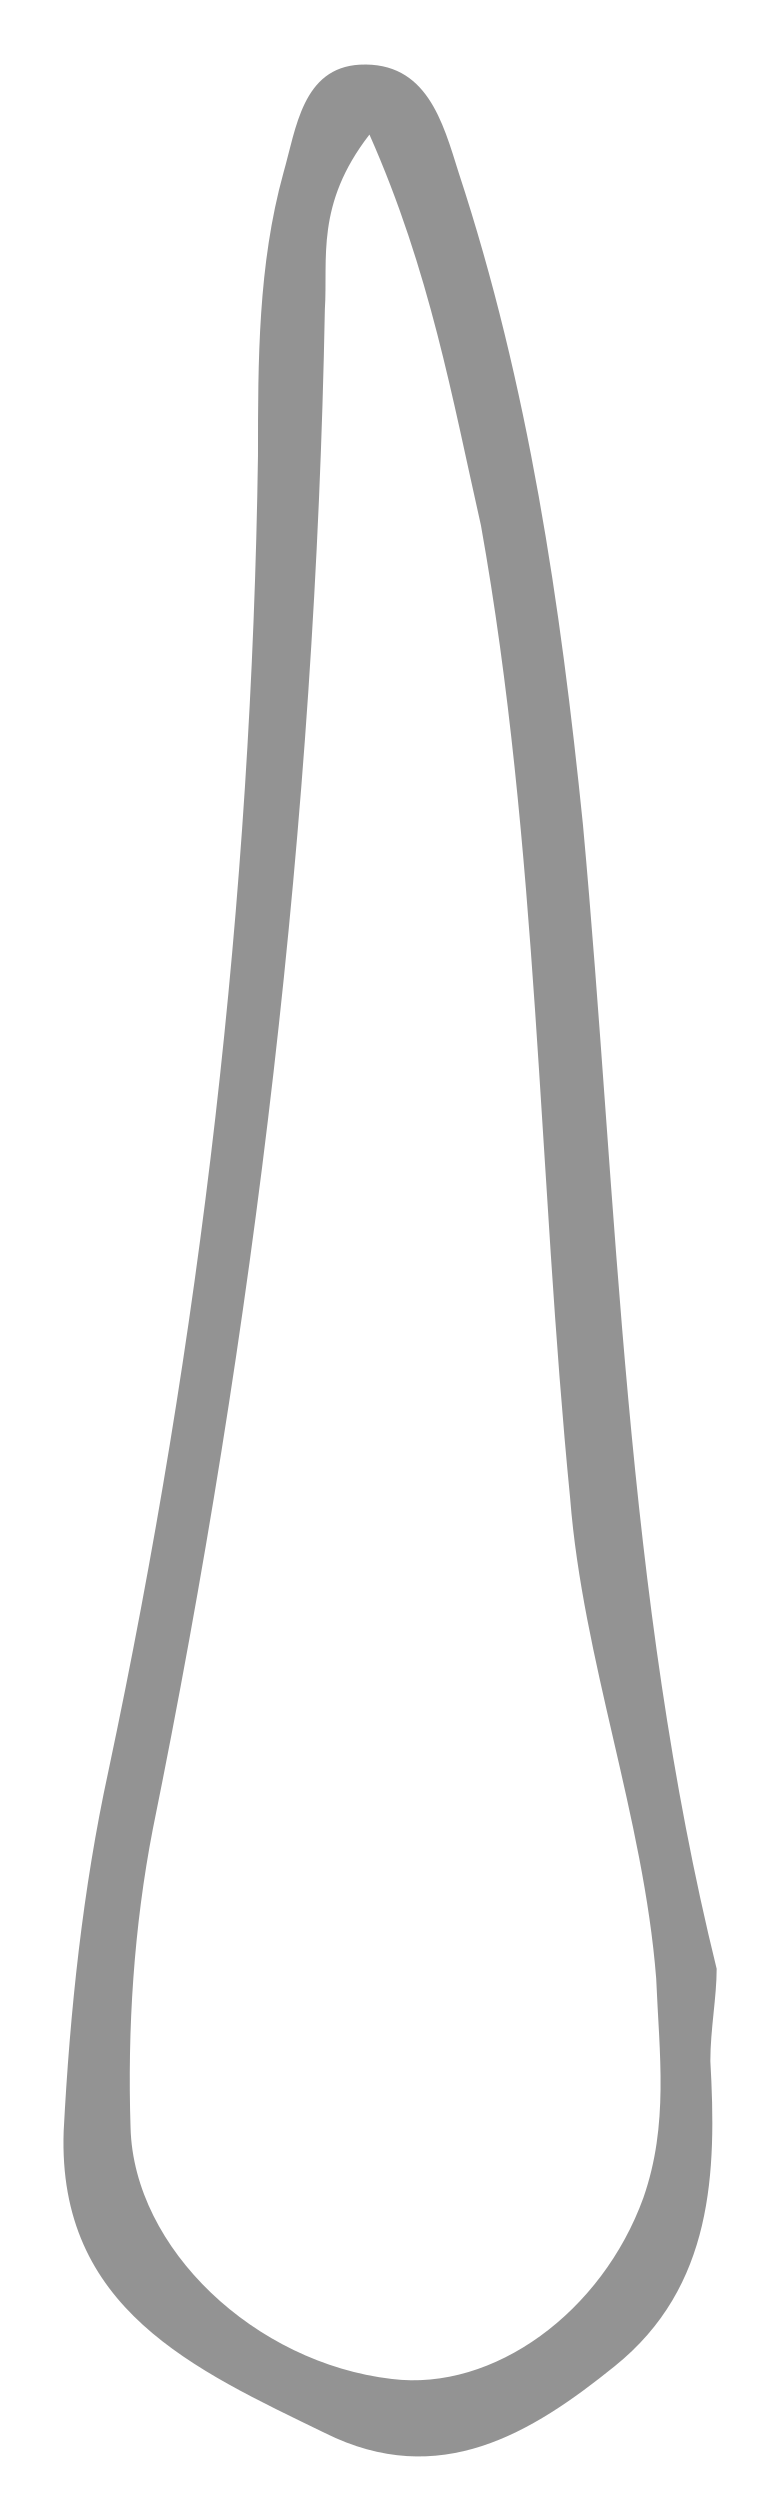
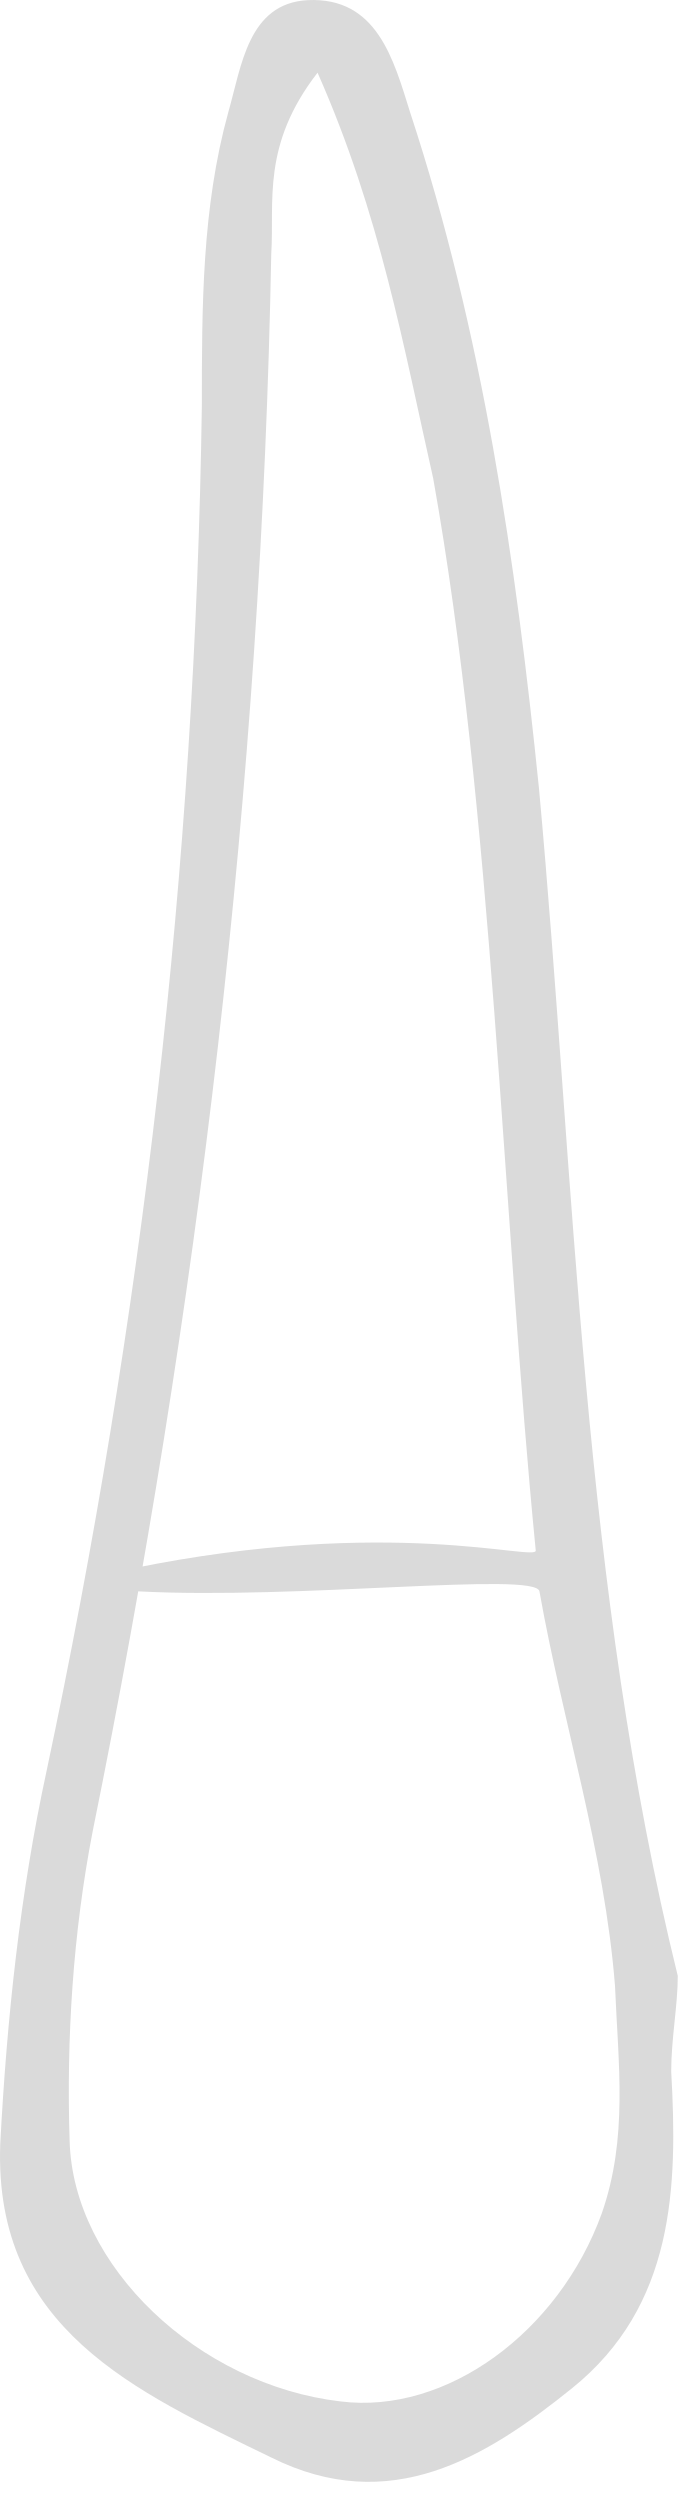
- <svg xmlns="http://www.w3.org/2000/svg" width="11" height="36" viewBox="0 0 11 36" fill="none">
-   <path d="M10.229 29.679C10.32 31.281 10.274 32.929 8.852 34.073C7.66 35.035 6.329 35.859 4.678 35.035C2.797 34.119 0.825 33.249 0.917 30.686C1.008 28.946 1.192 27.207 1.559 25.513C2.889 19.241 3.623 12.97 3.715 6.561C3.715 5.188 3.715 3.815 4.082 2.487C4.265 1.846 4.357 0.976 5.183 0.931C6.146 0.885 6.375 1.755 6.605 2.487C7.614 5.554 8.073 8.713 8.394 11.871C8.898 17.365 8.99 22.95 10.32 28.351C10.32 28.763 10.229 29.221 10.229 29.679ZM5.32 1.938C4.54 2.945 4.724 3.723 4.678 4.456C4.54 11.826 3.669 19.104 2.201 26.337C1.926 27.756 1.834 29.221 1.88 30.64C1.926 32.38 3.669 34.028 5.641 34.257C7.109 34.44 8.669 33.295 9.265 31.647C9.632 30.594 9.495 29.587 9.449 28.488C9.265 26.154 8.394 23.911 8.21 21.576C7.751 16.907 7.751 12.192 6.926 7.568C6.513 5.737 6.192 3.906 5.32 1.938Z" fill="#939393" />
+ <svg xmlns="http://www.w3.org/2000/svg" width="15" height="54" viewBox="0 0 15 54" fill="none">
+   <path d="M14.498 44.746C14.64 47.24 14.569 49.804 12.356 51.586C10.5 53.082 8.429 54.364 5.859 53.082C2.932 51.657 -0.138 50.303 0.005 46.313C0.148 43.606 0.433 40.899 1.004 38.263C3.075 28.502 4.217 18.741 4.36 8.766C4.36 6.629 4.36 4.491 4.931 2.425C5.217 1.428 5.359 0.074 6.644 0.003C8.144 -0.069 8.501 1.285 8.858 2.425C10.428 7.199 11.142 12.115 11.642 17.031C12.427 25.581 12.57 34.273 14.64 42.68C14.64 43.321 14.498 44.033 14.498 44.746ZM6.859 1.57C5.645 3.138 5.93 4.349 5.859 5.489C5.645 16.959 4.288 28.288 2.004 39.545C1.575 41.754 1.433 44.033 1.504 46.242C1.575 48.95 4.288 51.514 7.358 51.871C9.643 52.156 12.07 50.374 12.998 47.81C13.569 46.171 13.355 44.603 13.284 42.894C13.057 40.011 12.157 37.218 11.652 34.373C11.575 33.939 6.429 34.557 2.986 34.373C2.478 34.346 3.318 33.933 2.839 33.883C8.441 32.734 11.592 33.737 11.572 33.491C10.858 26.224 10.642 17.529 9.357 10.334C8.715 7.484 8.215 4.634 6.859 1.57Z" fill="#DADADA" />
</svg>
